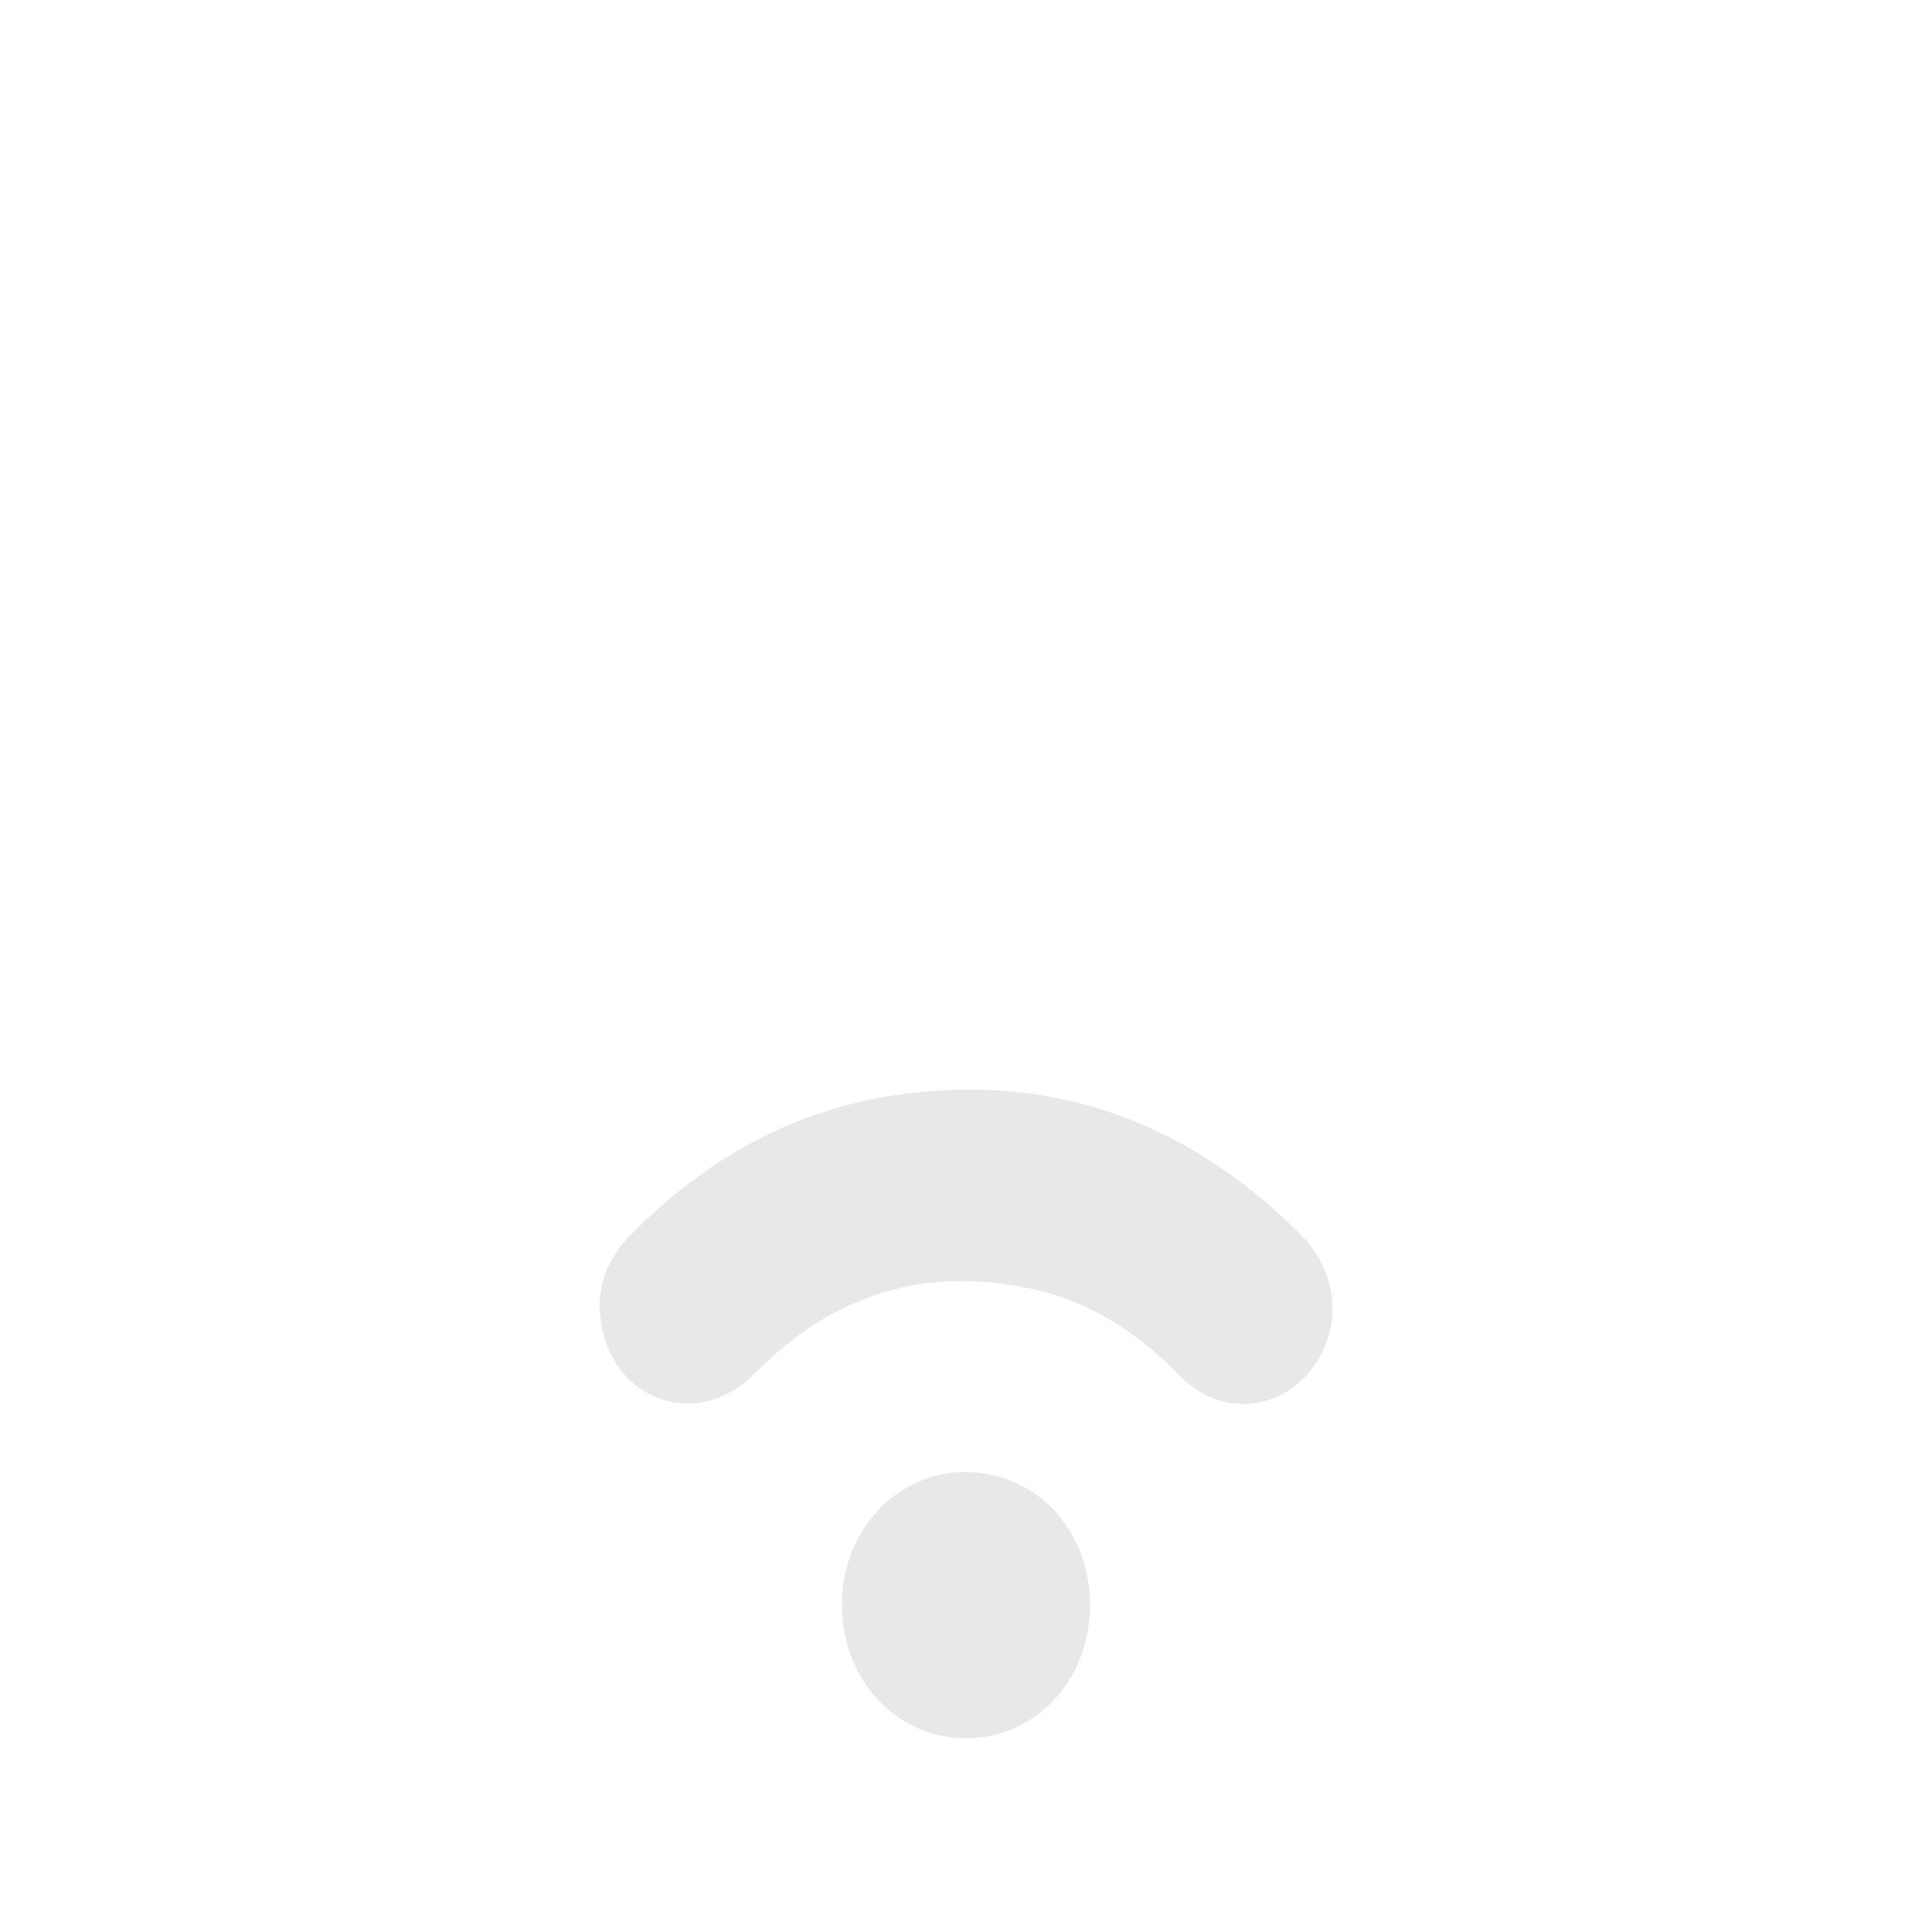
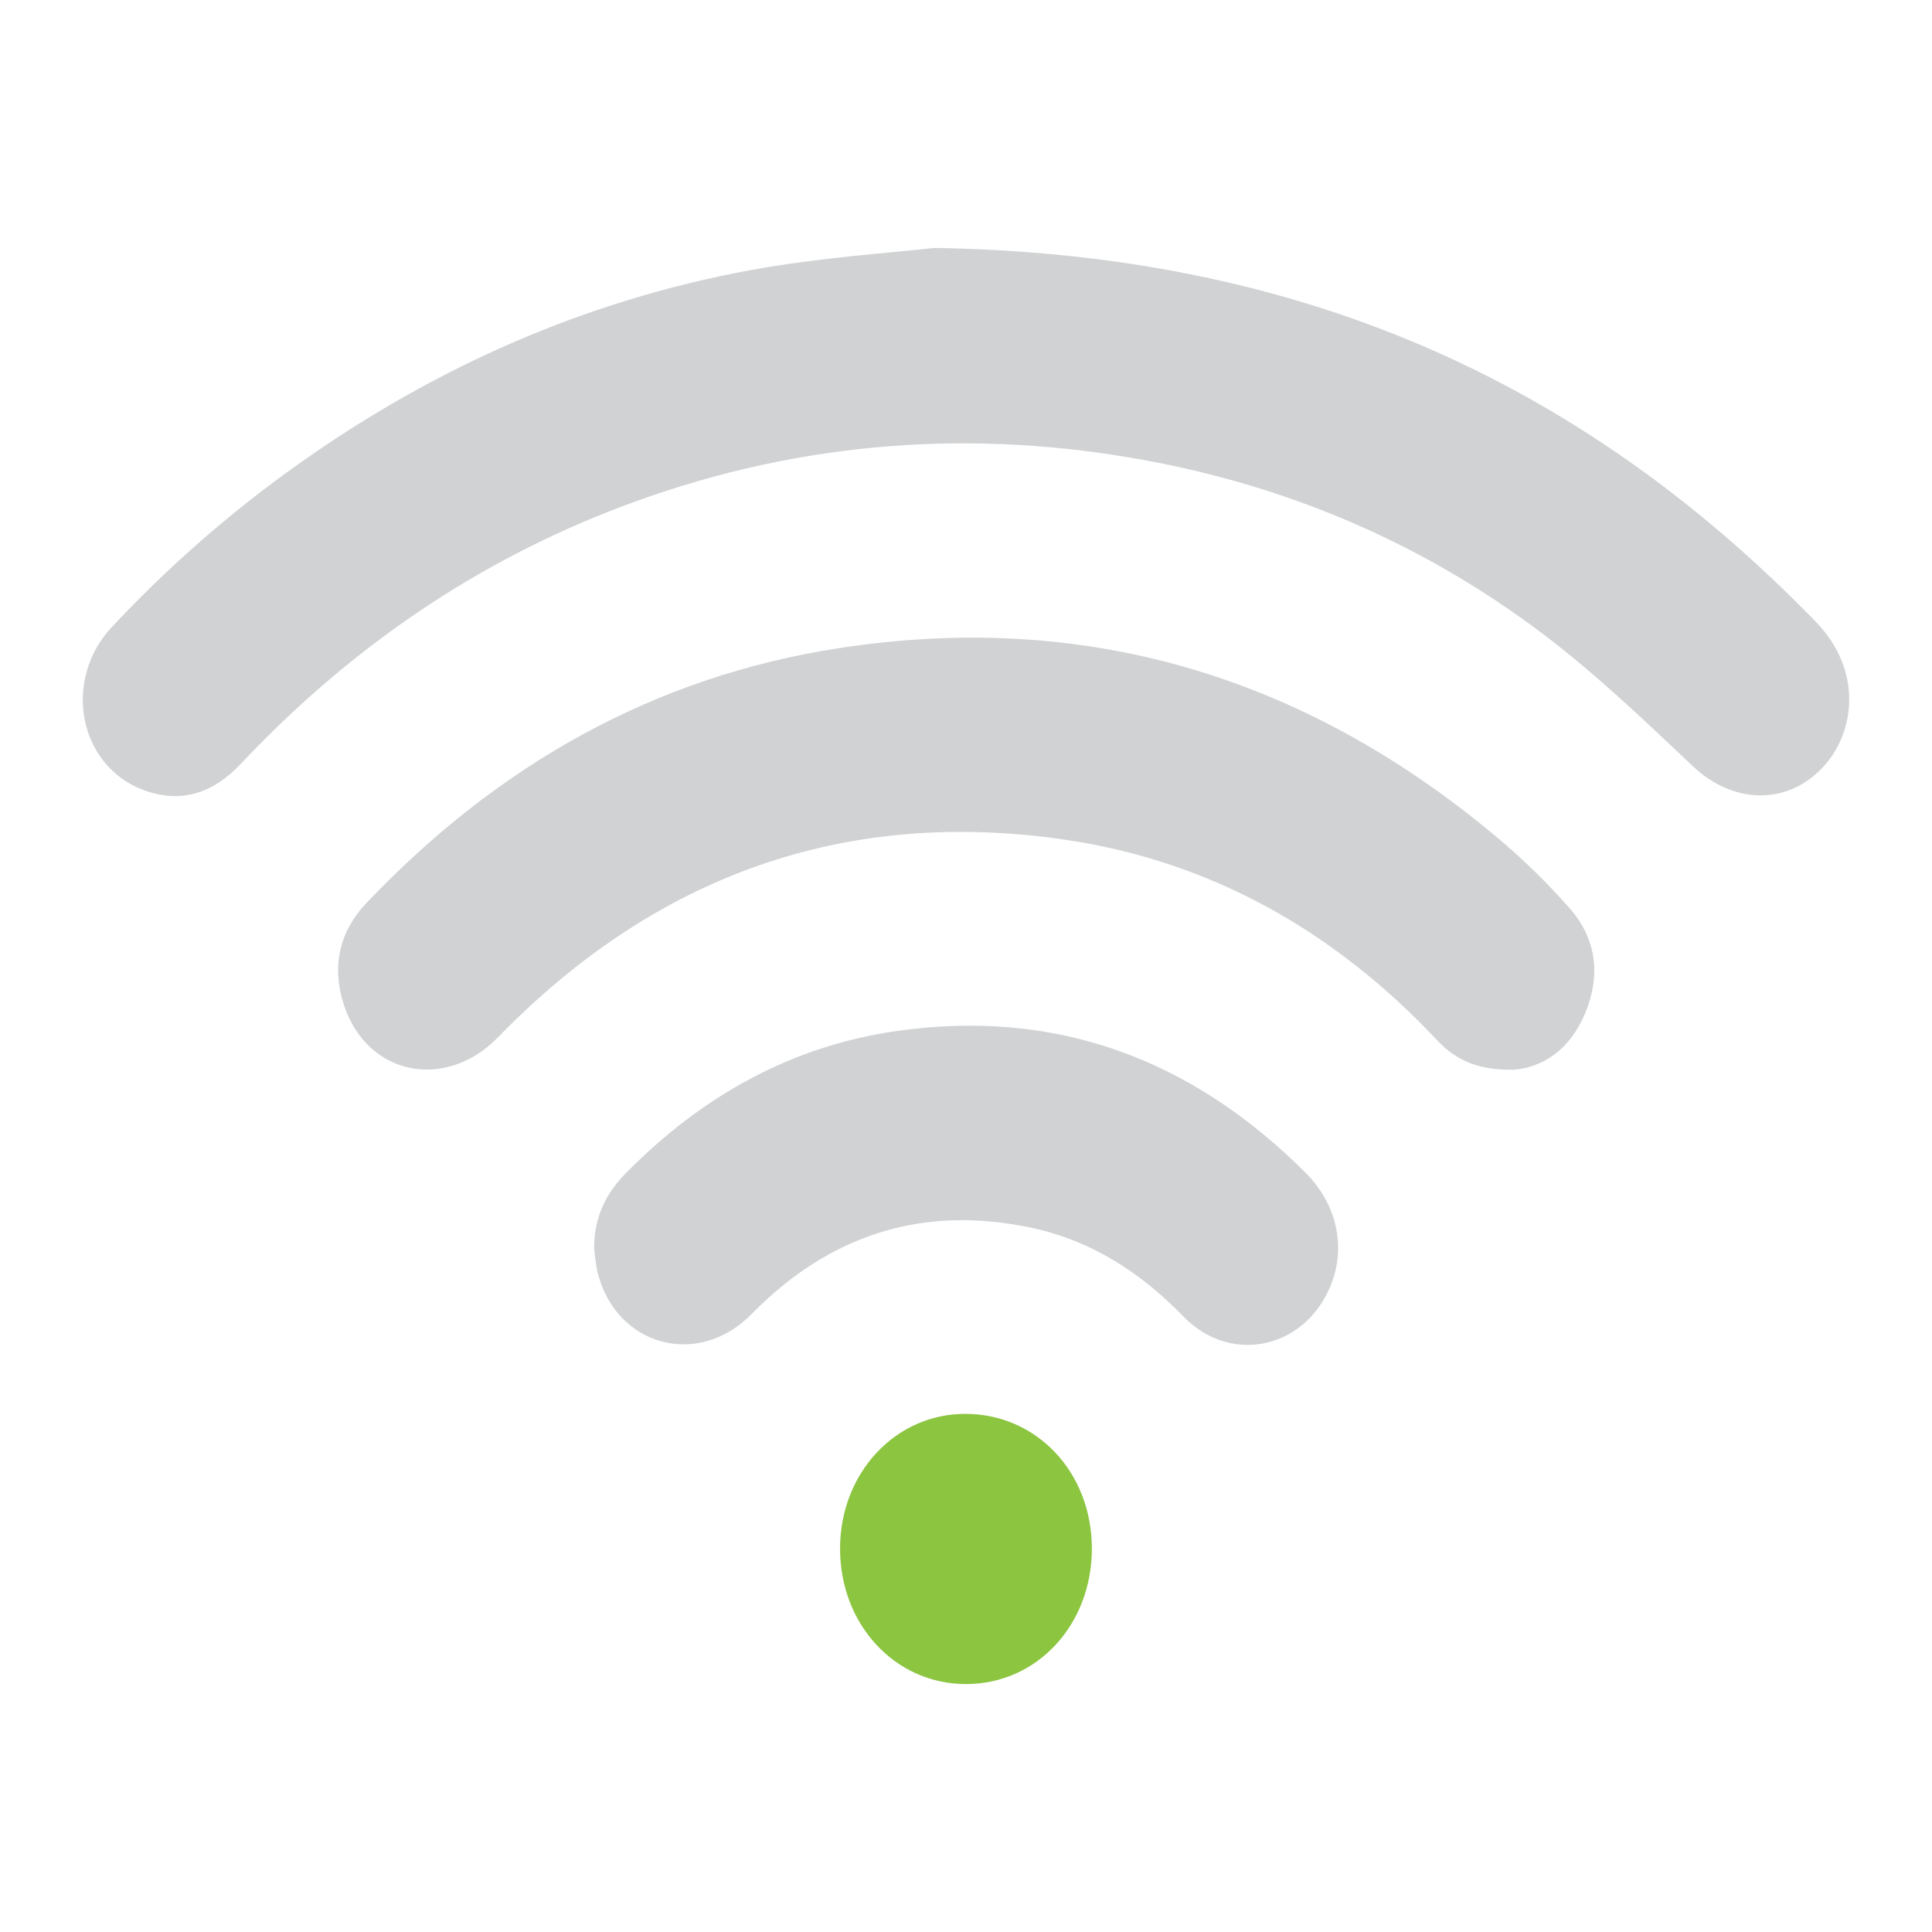
<svg xmlns="http://www.w3.org/2000/svg" id="Layer_1" data-name="Layer 1" viewBox="0 0 600 600">
  <defs>
-     <style>.cls-1{opacity:0.75;}.cls-2{fill:#e0e0df;}</style>
+     <style>.cls-1{fill:#d0d2d3;}.cls-2{fill:#8cc540;}</style>
  </defs>
-   <g class="cls-1">
-     <path class="cls-2" d="M186.18,406.23c0-9.09,3.52-16.41,9.47-22.48,23.48-24,51.07-39.23,83.39-43.78,47.94-6.76,89.5,8.13,124.77,43.31,10,10,12.62,23.65,7.34,35.52-8.32,18.71-30.54,23.1-44.66,8.54-13.2-13.63-28.38-23.29-46.41-27.15-32.74-7-61.45,1.63-85.69,26.38-16.42,16.76-41.69,9.86-47.23-13.07A67.56,67.56,0,0,1,186.18,406.23Z" />
-     <path class="cls-2" d="M300,539.84c-21.67,0-38.57-18.18-38.53-41.49,0-23,16.94-41.22,38.28-41.18,21.93,0,38.75,17.91,38.76,41.2S321.76,539.83,300,539.84Z" />
-   </g>
+   <path class="cls-1" d="M290.18,77C402,78.77,490.1,117.07,563.9,193.09c14.8,15.25,11.81,33.93,3.26,44-11.12,13.17-28.62,13-41.46.83-15.08-14.27-30.2-28.71-46.61-41.1-38.4-29-81.33-46.75-127.75-54.65-54-9.19-106.92-4.31-158.5,15.23-45,17.05-84.29,43.93-118.16,79.93-8.57,9.11-18.65,12.32-30.19,8-20.09-7.57-25.2-34.09-9.74-50.61a380,380,0,0,1,57.62-50.38c43-30.58,89.93-51.1,140.77-60.46C255.07,79.87,277.43,78.48,290.18,77Z" />
+   <path class="cls-1" d="M469.87,332.21c-11,.18-17.83-3.07-23.52-9.12C414,288.65,375.22,267.16,330.1,260.68c-67.37-9.67-126.17,10.83-175.39,61.41-16.35,16.8-40.67,12-47.91-10-3.9-11.9-1.38-22.8,6.89-31.52,41-43.24,89.75-70.48,146.84-79.28,75.6-11.66,143.69,8.05,203.91,58.36a205.74,205.74,0,0,1,23.25,22.69c8.08,9.3,9.5,20.62,4.59,32.34S478.62,331.66,469.87,332.21Z" />
+   <path class="cls-1" d="M184.52,387.4c0-9.22,3.57-16.65,9.61-22.81C218,340.24,246,324.78,278.77,320.15c48.66-6.86,90.83,8.25,126.63,44,10.18,10.15,12.81,24,7.45,36.05-8.44,19-31,23.45-45.32,8.66-13.4-13.83-28.8-23.63-47.11-27.54-33.22-7.1-62.36,1.65-87,26.77-16.66,17-42.3,10-47.93-13.27A69.28,69.28,0,0,1,184.52,387.4Z" />
+   <path class="cls-2" d="M300,523c-22,0-39.15-18.46-39.11-42.11,0-23.38,17.19-41.83,38.86-41.8,22.25,0,39.32,18.18,39.34,41.81S322.1,523,300,523Z" />
</svg>
